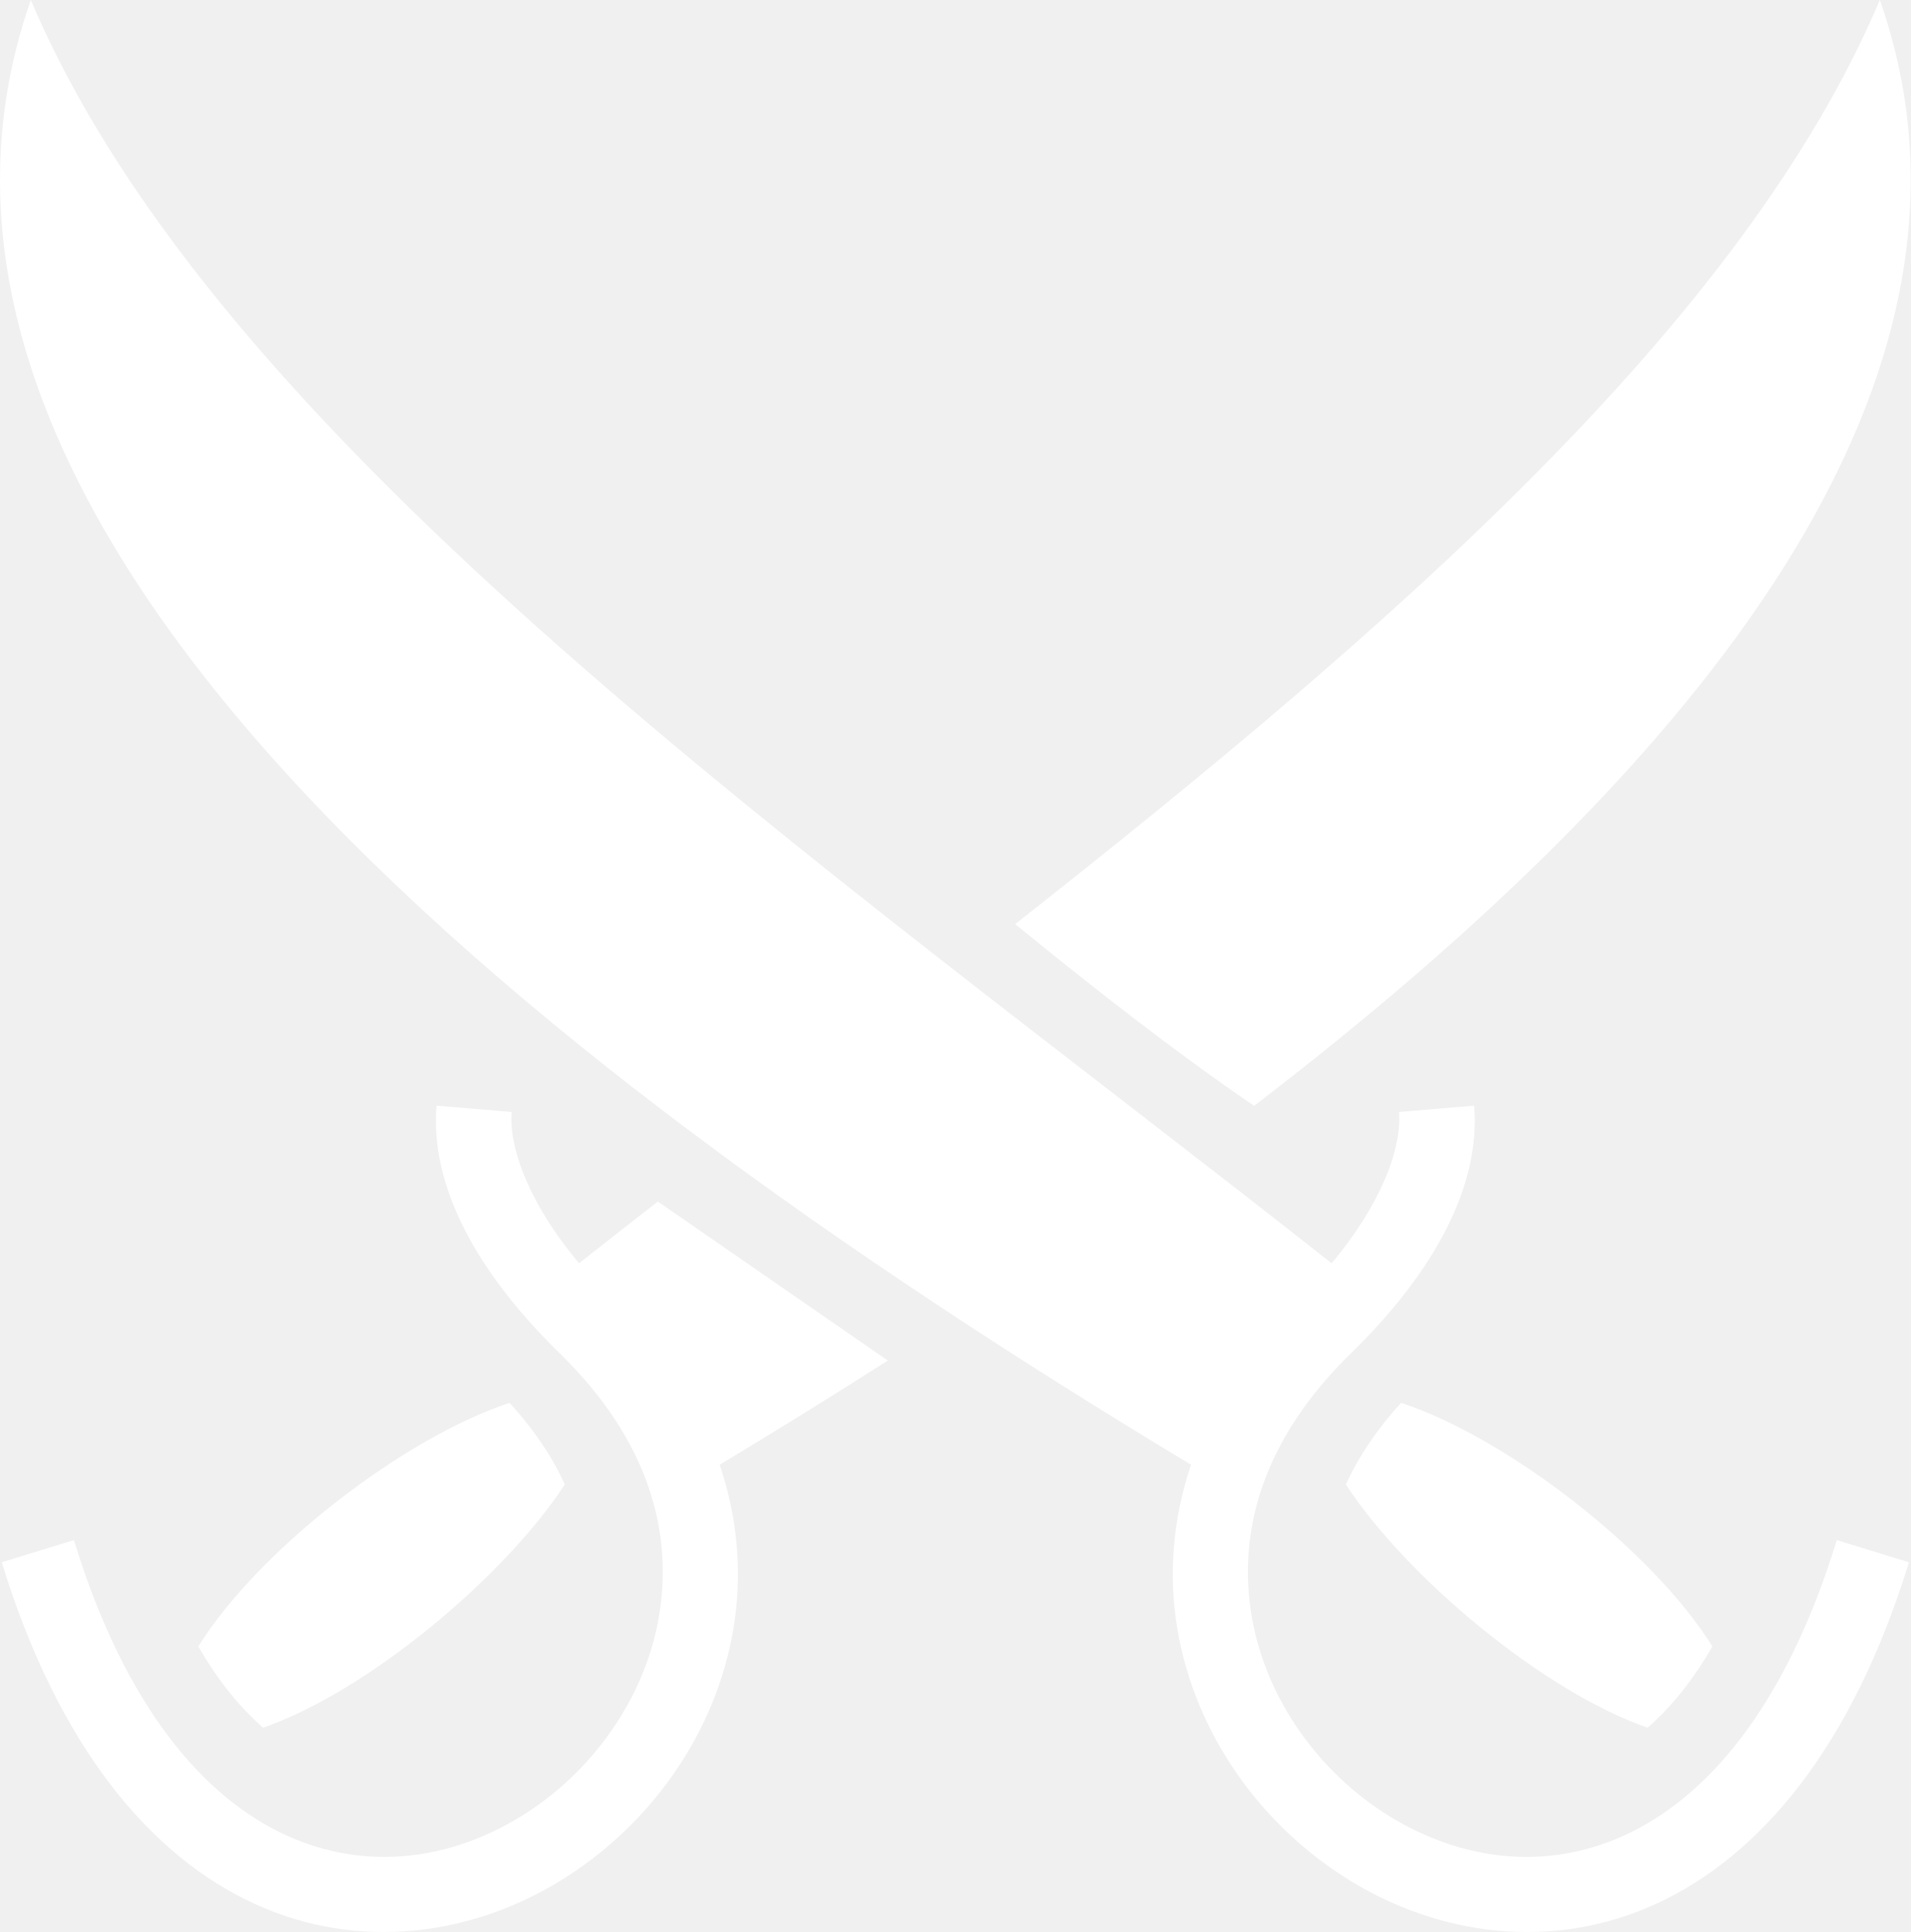
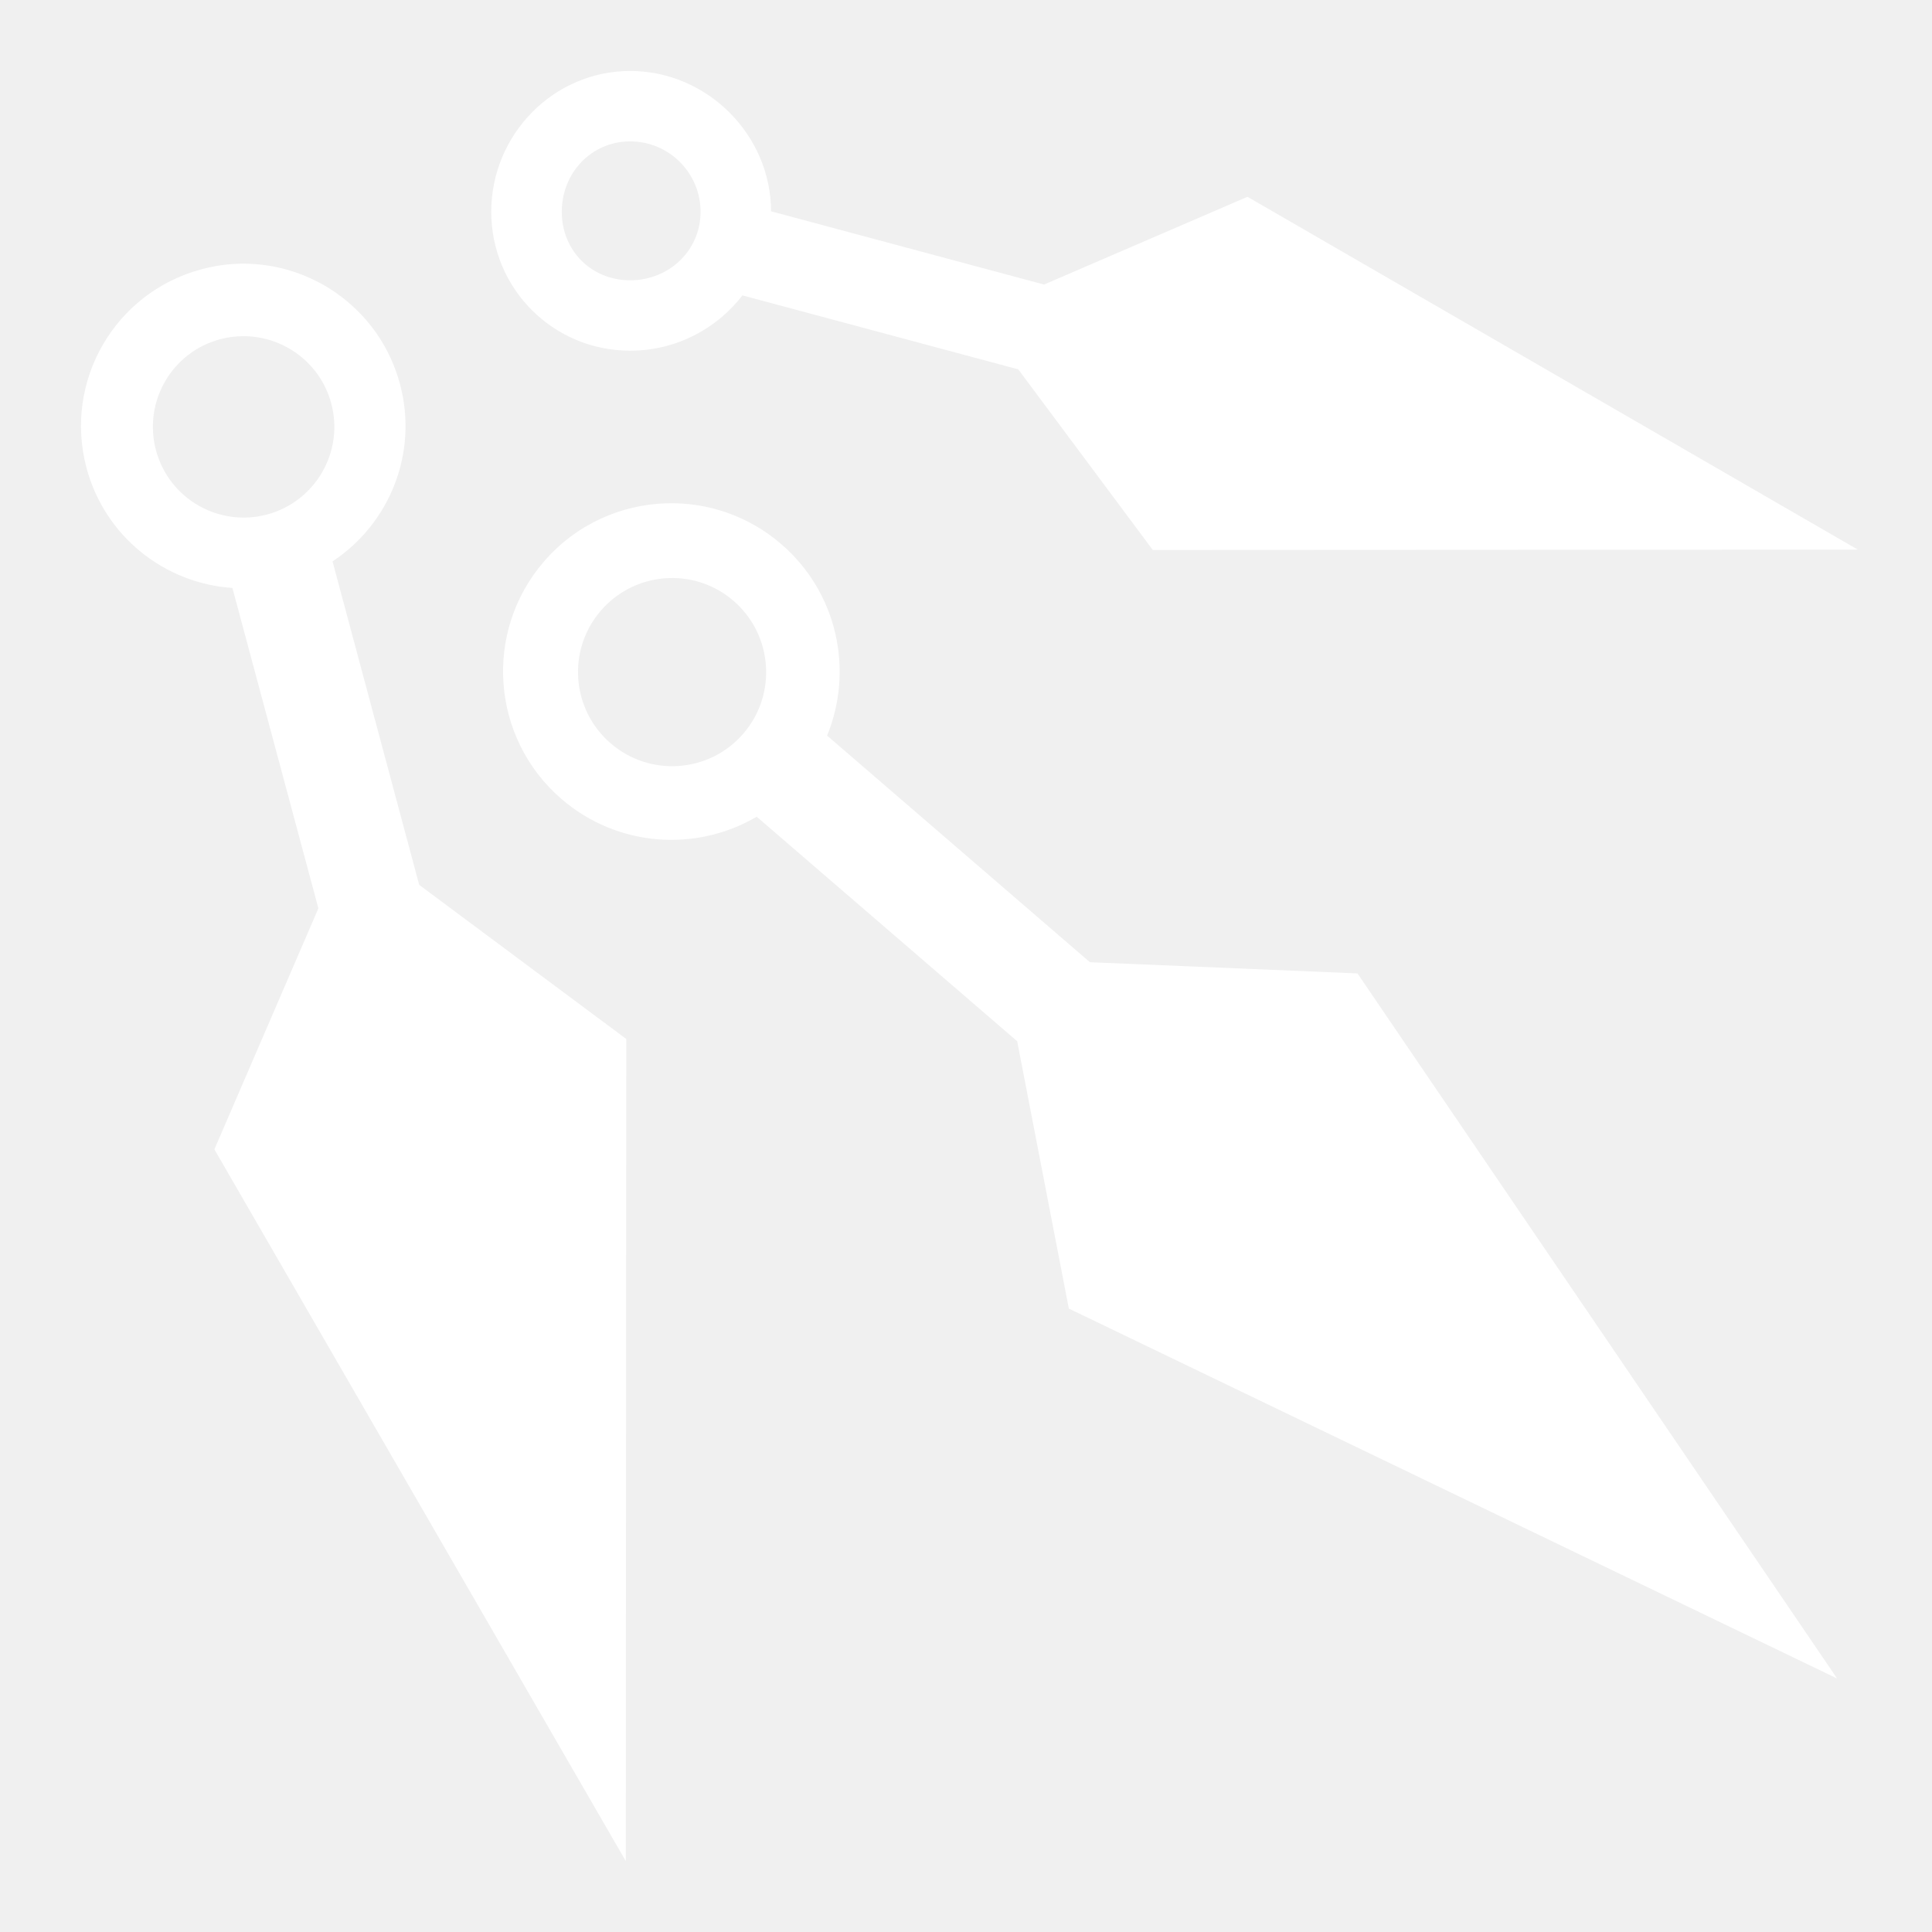
- <svg xmlns="http://www.w3.org/2000/svg" width="378.67" height="382.87" version="1.1" viewBox="0 0 378.67 382.87">
-   <g transform="translate(-66.752 -65.798)" fill="#fff">
-     <path transform="matrix(.8 0 0 .8 51.2 51.2)" d="m27.084 18.248c-44.987 128.23 116.07 259.67 287.41 362.83-4.645 13.767-5.585 27.628-3.394 40.635 4.44 26.355 20.974 48.997 42.86 62.425 21.884 13.428 49.776 17.57 75.645 5.765 25.87-11.804 48.69-38.923 62.737-84.654l-17.865-5.488c-13 42.318-32.806 64.094-52.63 73.14-19.825 9.047-40.69 5.998-58.116-4.693-17.425-10.69-30.75-29.095-34.205-49.6-3.455-20.507 2.232-43.318 24.677-65.218 20.743-20.24 32.068-41.615 30.434-61.24l-18.622 1.552c0.74 8.89-4.35 22.76-16.684 37.486-127.28-100.38-275.5-202.56-322.25-312.94zm458.05 0c-33.794 79.782-120.61 155.28-214.2 228.92 19.492 15.878 39.56 31.622 59.195 45.012 110.76-84.836 187.88-180.24 155.01-273.93zm-357.55 273.9c-1.634 19.626 9.69 41 30.434 61.24 22.445 21.9 28.132 44.712 24.677 65.218s-16.78 38.91-34.206 49.6c-17.425 10.692-38.29 13.74-58.115 4.694s-39.632-30.822-52.63-73.14l-17.865 5.488c14.046 45.73 36.867 72.85 62.736 84.654 25.87 11.805 53.763 7.663 75.648-5.765s38.42-36.07 42.86-62.426c2.19-13.005 1.25-26.863-3.393-40.628 13.986-8.42 27.905-17.022 41.648-25.803l-56.967-39.387c-6.55 5.103-13.063 10.2-19.52 15.293-12.337-14.724-17.427-28.594-16.687-37.484l-18.622-1.554zm18.1 73.614c-26.1 8.6-62.087 36.255-77.104 60.324 4.948 8.63 10.393 15.223 16.05 20.14 25.846-8.953 59.85-37.406 74.733-60.257-3.007-6.6-7.454-13.386-13.68-20.207zm220.86 0c-6.225 6.822-10.67 13.61-13.68 20.21 14.886 22.85 48.89 51.3 74.736 60.255 5.656-4.918 11.1-11.51 16.05-20.14-15.018-24.07-51.004-51.724-77.105-60.325z" />
+ <svg xmlns="http://www.w3.org/2000/svg" viewBox="0 0 512 512" style="height: 512px; width: 512px;">
+   <path d="M0 0h512v512H0z" fill="#000" fill-opacity="0" />
+   <g class="" transform="translate(0,0)" style="">
+     <path d="M167 18.813c-20.39-.002-36.813 16.92-36.813 37.312 0 20.39 16.423 36.813 36.813 36.813 12.06 0 22.896-5.747 29.75-14.657l73.094 19.595L305.5 145.75l186.844-.094-161.75-93.5-53.906 23.25L204.344 56c-.07-20.335-16.996-37.19-37.344-37.188zm0 18.656c10.29 0 18.656 8.365 18.656 18.655 0 10.288-8.366 18.156-18.656 18.156s-18.125-7.867-18.125-18.155c0-10.29 7.835-18.658 18.125-18.656zM64.062 69.874c-3.547.035-7.133.54-10.718 1.5C30.4 77.523 16.79 101.088 22.937 124.03c4.89 18.253 20.803 30.59 38.657 31.782l22.78 84.907-27.56 63.874 109.03 188.625.125-217.876-54.876-40.844-22.97-85.72c15.04-9.912 22.795-28.642 17.876-47-5.187-19.357-22.783-32.096-41.938-31.905zm.25 19.22c10.707-.108 20.57 6.99 23.47 17.81 3.435 12.825-4.177 26.003-17 29.44-12.825 3.435-26.002-4.177-29.438-17-3.436-12.825 4.144-26.003 16.968-29.44 2.004-.536 4.018-.79 6-.81zm112.438 44.28c-12.127.323-24.084 5.554-32.625 15.47-16.078 18.662-13.976 46.827 4.688 62.905 14.85 12.794 35.712 14.094 51.718 4.688l69.032 59.5 13.688 70.843 203.594 98.033L359.75 257.969 288.844 255l-69.656-60.063c7.095-17.28 2.774-37.888-12.157-50.75-8.747-7.536-19.58-11.097-30.28-10.812zm.72 19.813c5.98-.16 12.015 1.818 16.905 6.03 10.432 8.988 11.612 24.756 2.625 35.188-8.987 10.432-24.724 11.58-35.156 2.594-10.432-8.987-11.612-24.724-2.625-35.156 4.773-5.542 11.47-8.476 18.25-8.656z" fill="#ffffff" fill-opacity="1" />
  </g>
</svg>
